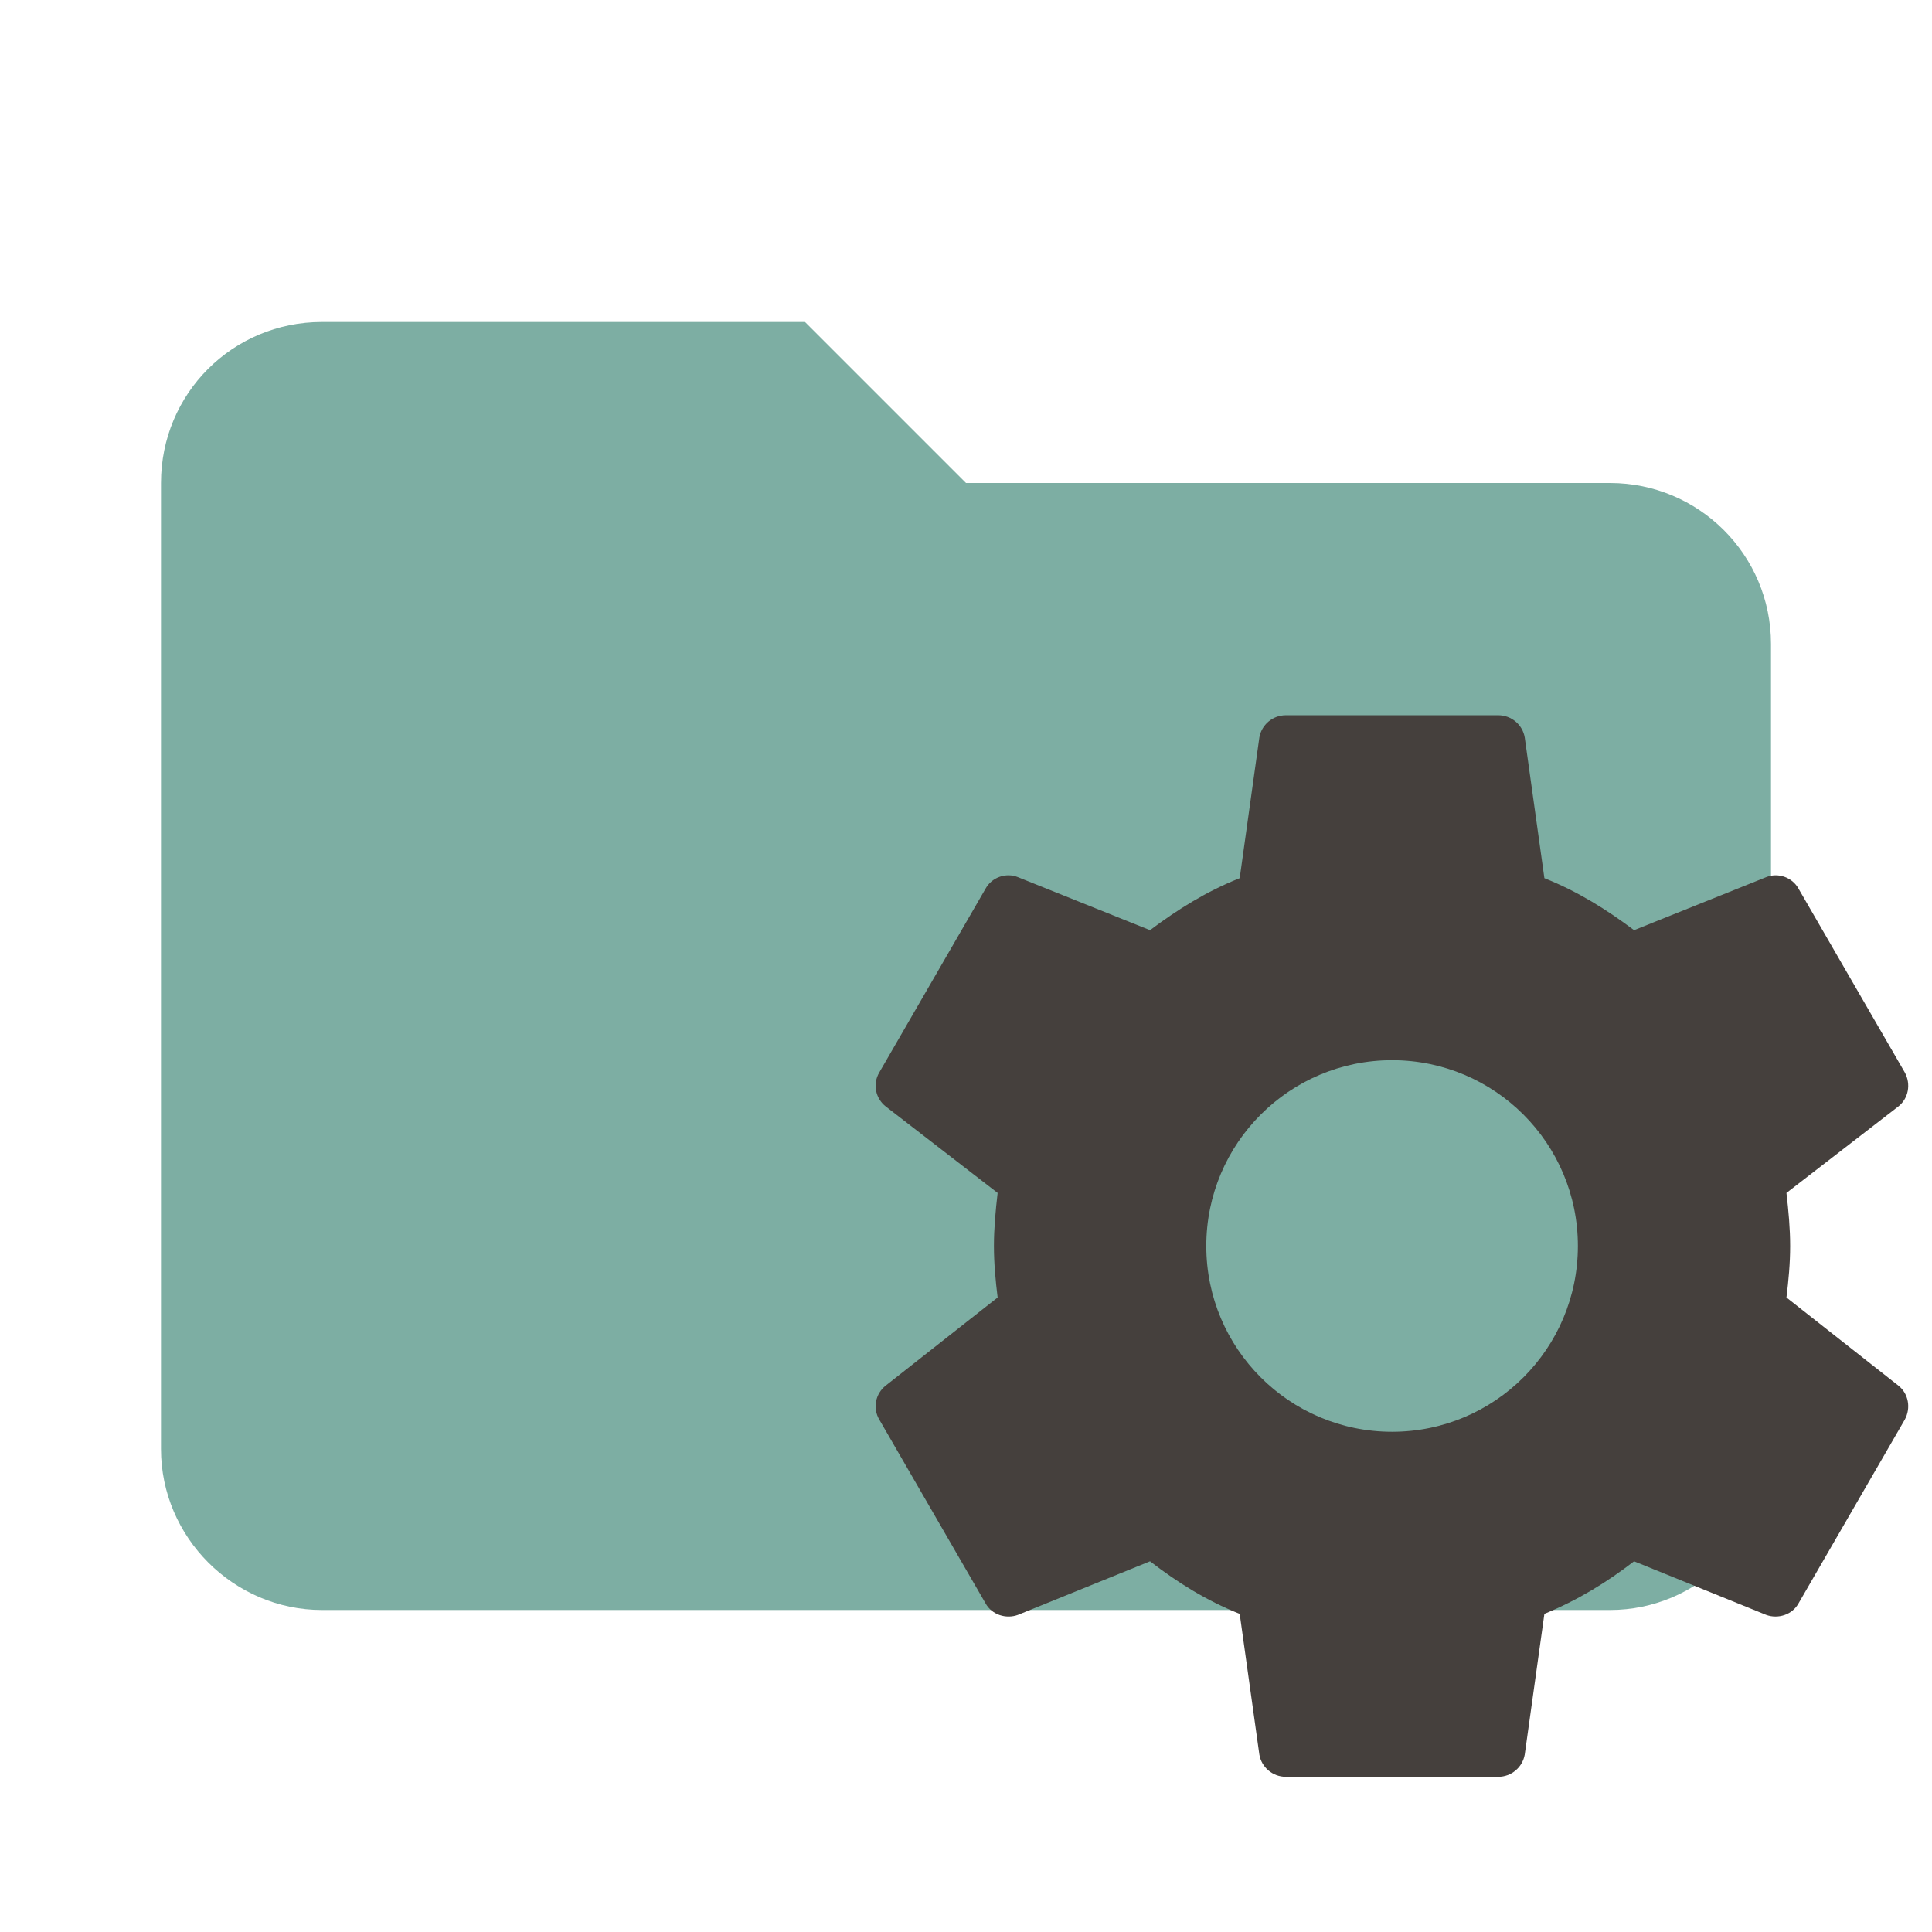
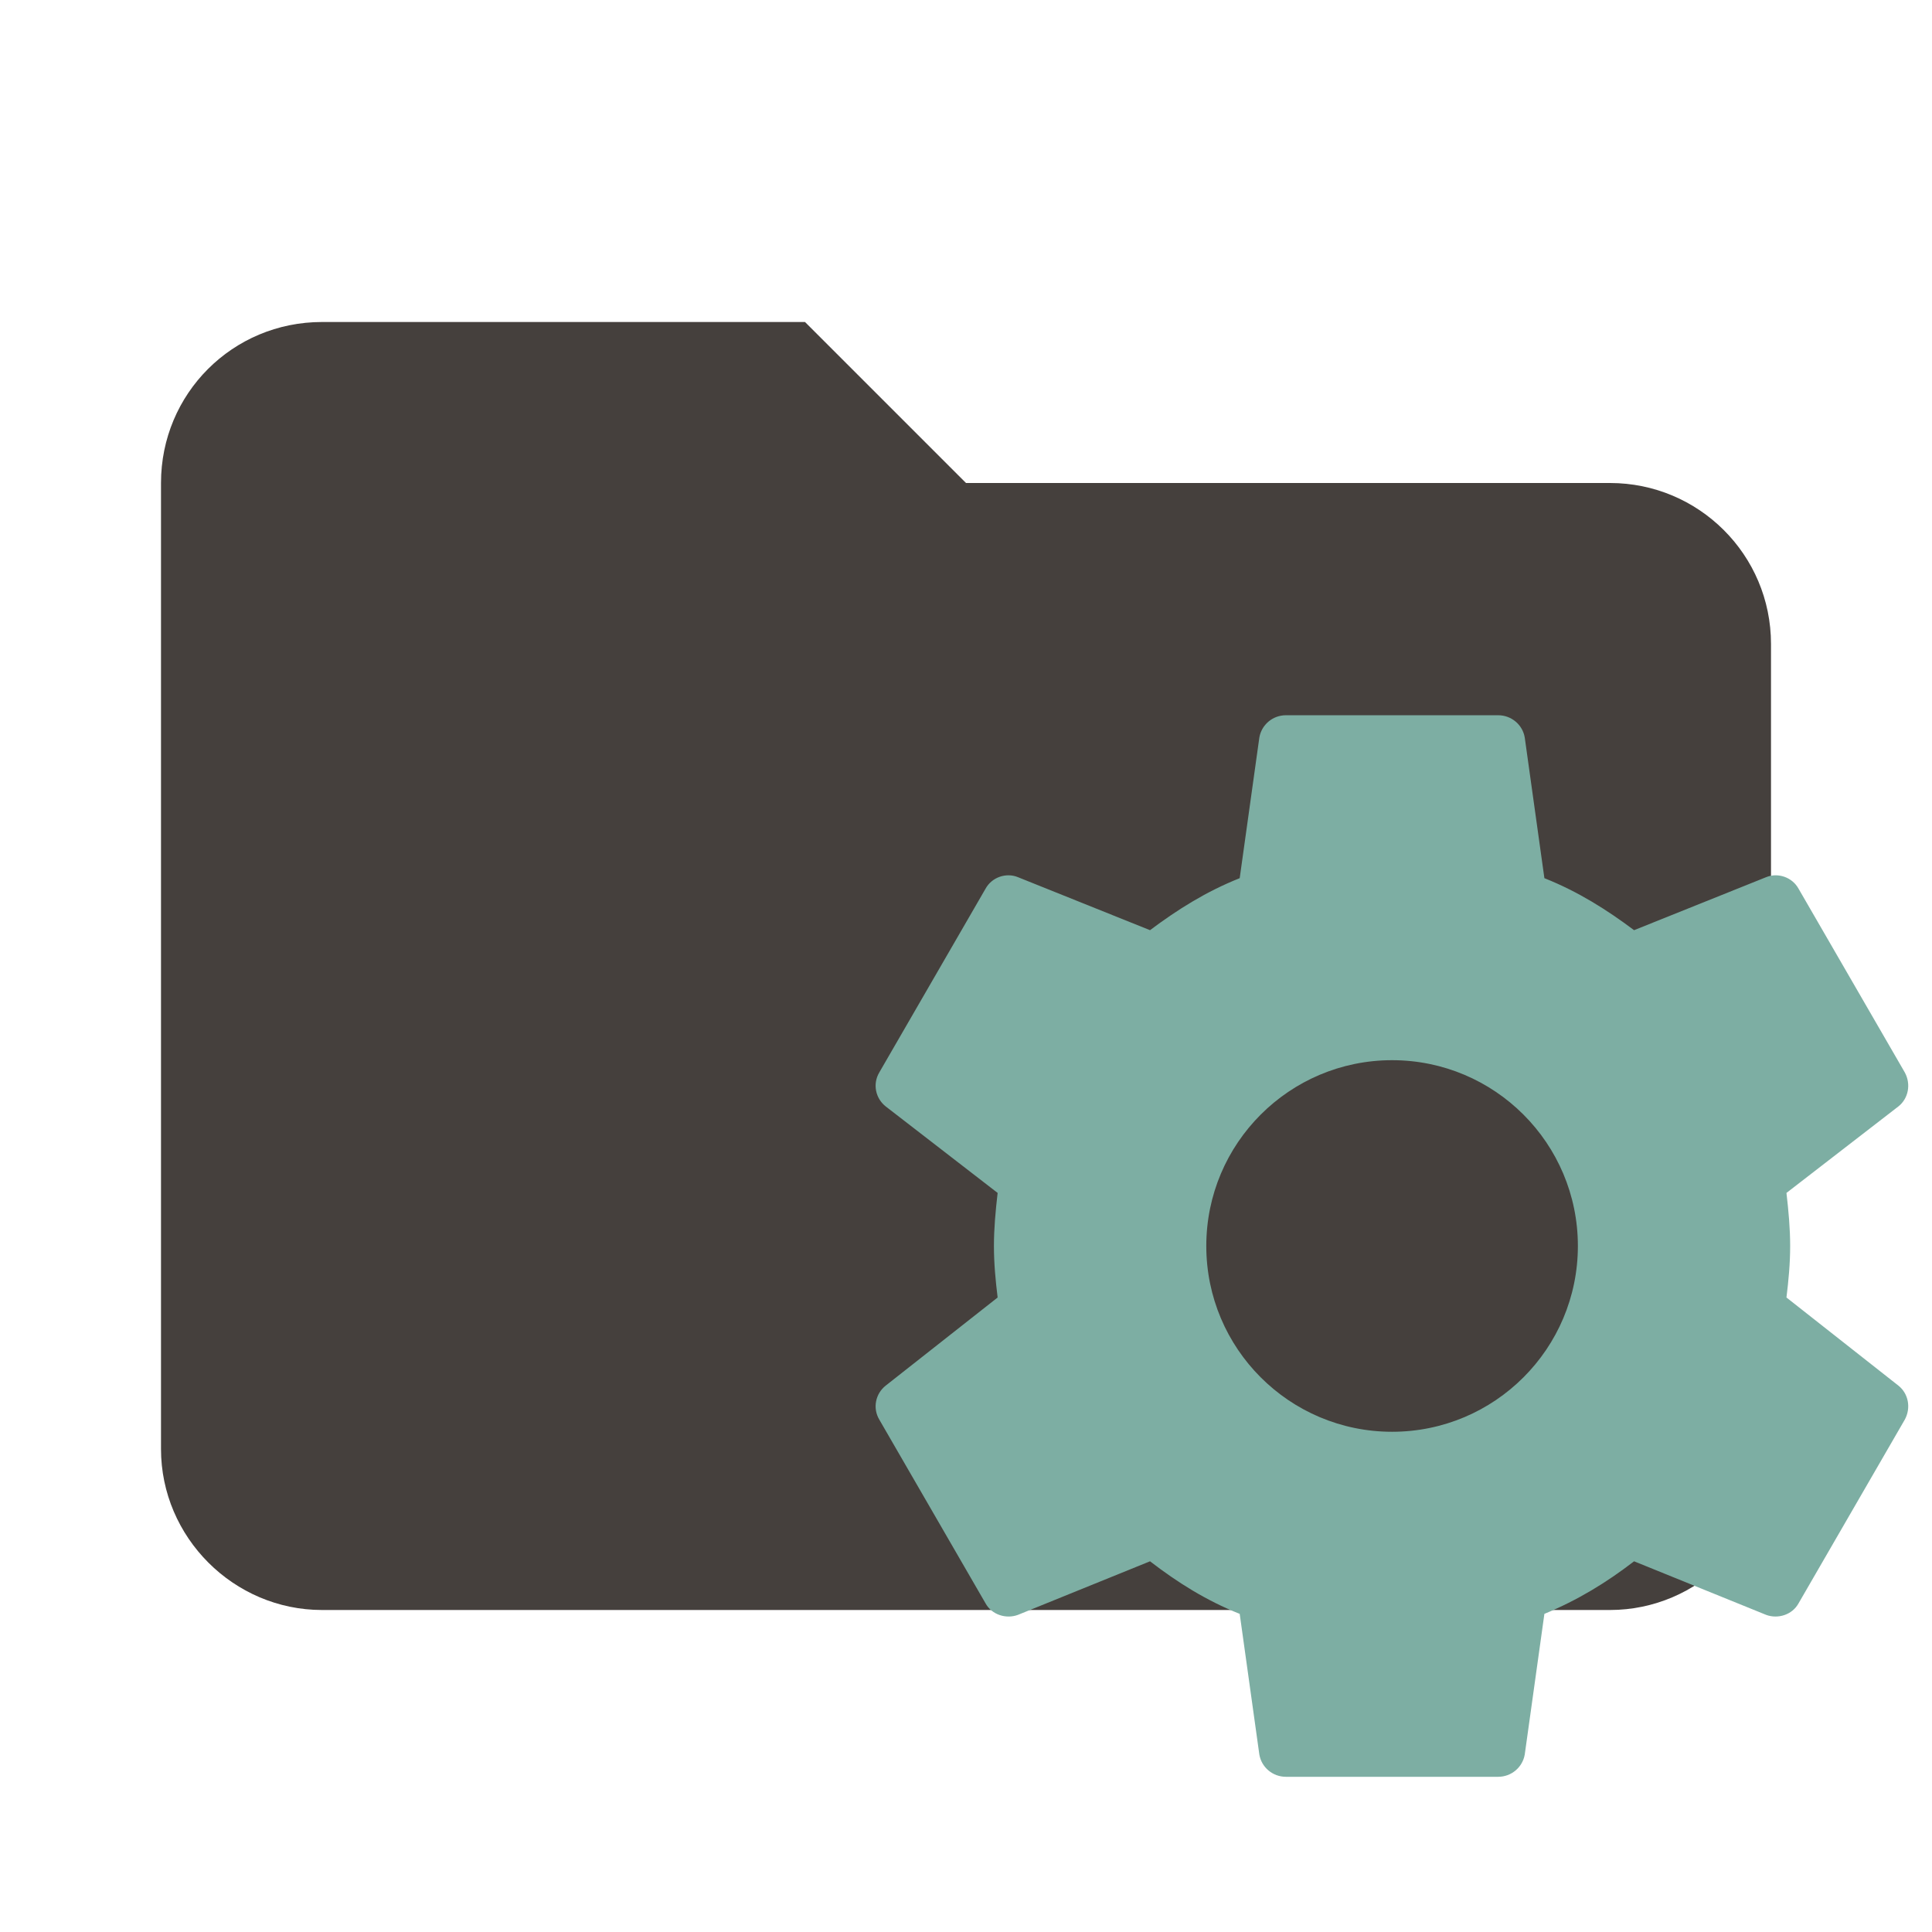
<svg xmlns="http://www.w3.org/2000/svg" clip-rule="evenodd" fill-rule="evenodd" stroke-linejoin="round" stroke-miterlimit="1.414" version="1.1" viewBox="0 0 24 24" xml:space="preserve">
-   <path d="m10 4h-6c-1.11 0-2 0.89-2 2v12c0 1.097 0.903 2 2 2h16c1.097 0 2-0.903 2-2v-10c0-1.11-0.9-2-2-2h-8l-2-2z" fill="#7daea3" fill-rule="nonzero" />
-   <path d="m17.293 17.786a2.308 2.308 0 0 1 -2.308 -2.308 2.308 2.308 0 0 1 2.308 -2.308 2.308 2.308 0 0 1 2.308 2.308 2.308 2.308 0 0 1 -2.308 2.308m4.899-1.668c0.026-0.211 0.046-0.422 0.046-0.64 0-0.218-0.02-0.435-0.046-0.659l1.391-1.075c0.125-0.099 0.158-0.277 0.079-0.422l-1.319-2.281c-0.079-0.145-0.257-0.204-0.402-0.145l-1.642 0.659c-0.343-0.257-0.699-0.481-1.114-0.646l-0.244-1.747c-0.026-0.158-0.165-0.277-0.33-0.277h-2.637c-0.165 0-0.303 0.119-0.33 0.277l-0.244 1.747c-0.415 0.165-0.771 0.389-1.114 0.646l-1.642-0.659c-0.145-0.059-0.323 0-0.402 0.145l-1.319 2.281c-0.086 0.145-0.046 0.323 0.079 0.422l1.391 1.075c-0.026 0.224-0.046 0.442-0.046 0.659s0.02 0.429 0.046 0.64l-1.391 1.095c-0.125 0.099-0.165 0.277-0.079 0.422l1.319 2.281c0.079 0.145 0.257 0.198 0.402 0.145l1.642-0.666c0.343 0.264 0.699 0.488 1.114 0.653l0.244 1.747c0.026 0.158 0.165 0.277 0.33 0.277h2.637c0.165 0 0.303-0.119 0.33-0.277l0.244-1.747c0.415-0.171 0.771-0.389 1.114-0.653l1.642 0.666c0.145 0.053 0.323 0 0.402-0.145l1.319-2.281c0.079-0.145 0.046-0.323-0.079-0.422z" fill="#45403d" stroke-width=".659" />
+   <path d="m10 4h-6c-1.11 0-2 0.89-2 2v12c0 1.097 0.903 2 2 2h16c1.097 0 2-0.903 2-2v-10c0-1.11-0.9-2-2-2h-8l-2-2z" fill="#45403d" fill-rule="nonzero" />
+   <path d="m17.293 17.786a2.308 2.308 0 0 1 -2.308 -2.308 2.308 2.308 0 0 1 2.308 -2.308 2.308 2.308 0 0 1 2.308 2.308 2.308 2.308 0 0 1 -2.308 2.308m4.899-1.668c0.026-0.211 0.046-0.422 0.046-0.64 0-0.218-0.02-0.435-0.046-0.659l1.391-1.075c0.125-0.099 0.158-0.277 0.079-0.422l-1.319-2.281c-0.079-0.145-0.257-0.204-0.402-0.145l-1.642 0.659c-0.343-0.257-0.699-0.481-1.114-0.646l-0.244-1.747c-0.026-0.158-0.165-0.277-0.33-0.277h-2.637c-0.165 0-0.303 0.119-0.33 0.277l-0.244 1.747c-0.415 0.165-0.771 0.389-1.114 0.646l-1.642-0.659c-0.145-0.059-0.323 0-0.402 0.145l-1.319 2.281c-0.086 0.145-0.046 0.323 0.079 0.422l1.391 1.075c-0.026 0.224-0.046 0.442-0.046 0.659s0.02 0.429 0.046 0.64l-1.391 1.095c-0.125 0.099-0.165 0.277-0.079 0.422l1.319 2.281c0.079 0.145 0.257 0.198 0.402 0.145l1.642-0.666c0.343 0.264 0.699 0.488 1.114 0.653l0.244 1.747c0.026 0.158 0.165 0.277 0.33 0.277h2.637c0.165 0 0.303-0.119 0.33-0.277l0.244-1.747c0.415-0.171 0.771-0.389 1.114-0.653l1.642 0.666c0.145 0.053 0.323 0 0.402-0.145l1.319-2.281c0.079-0.145 0.046-0.323-0.079-0.422z" fill="#7daea3" stroke-width=".659" />
</svg>
